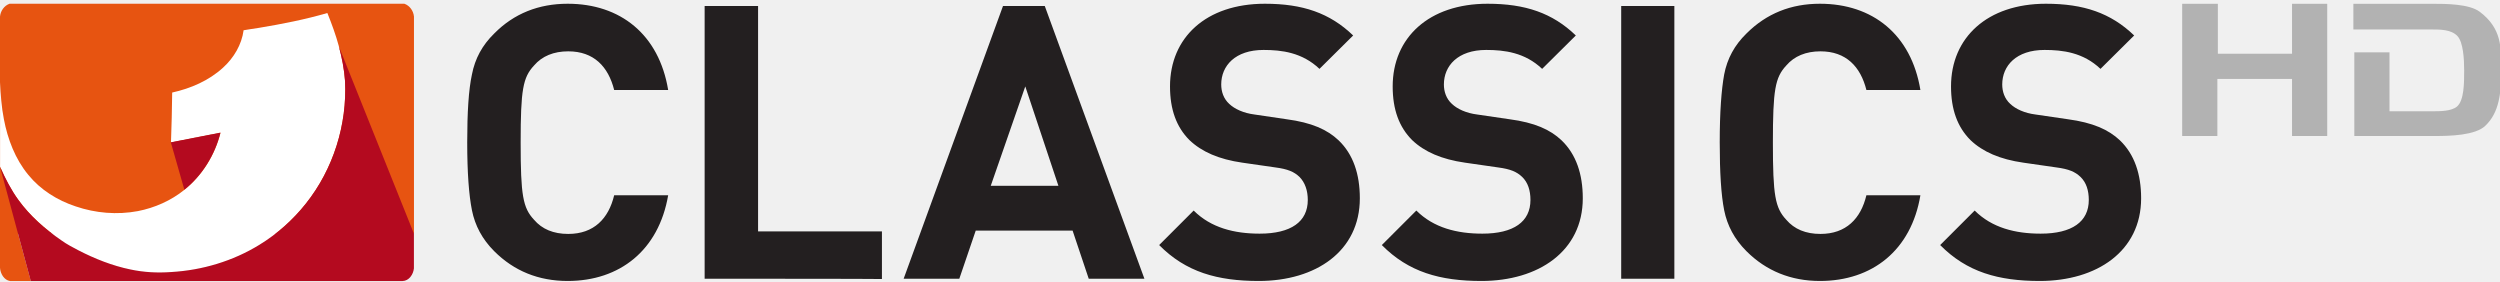
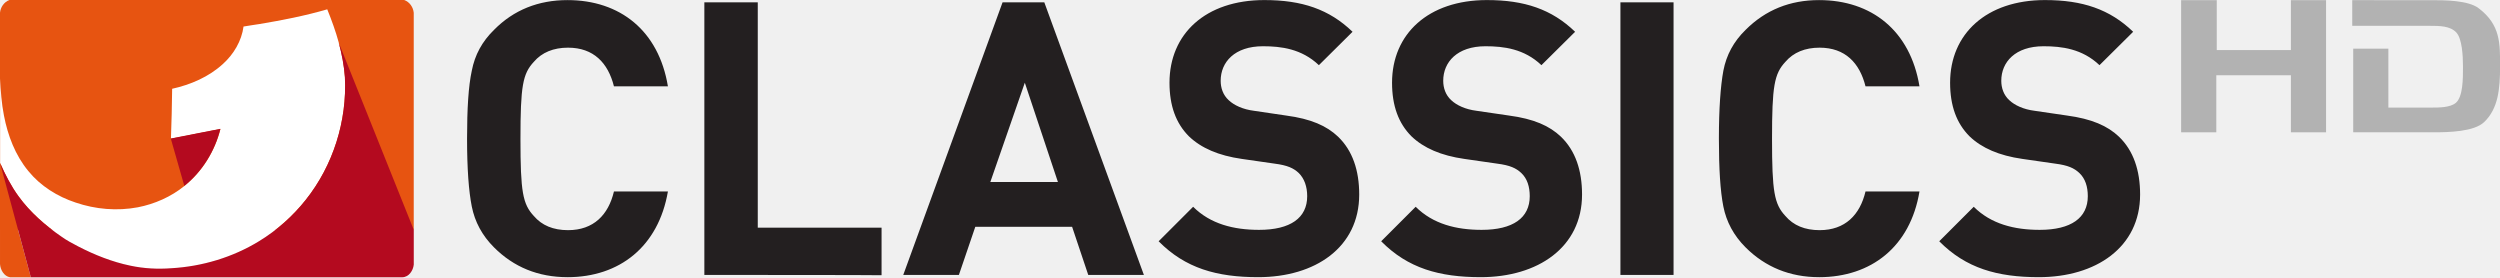
- <svg xmlns="http://www.w3.org/2000/svg" version="1.1" id="Layer_1" x="0px" y="0px" viewBox="0 0 700.6 78.8" style="enable-background:new 0 0 700.6 78.8;" xml:space="preserve">
-   <style type="text/css">
- 	.st0{fill:#B2B2B2;}
- 	.st1{fill:#231F20;}
- 	.st2{fill:#E75411;}
- 	.st3{fill:#FFFFFF;}
- 	.st4{fill:#B40A1F;}
- </style>
-   <g id="layer1" transform="translate(156.6483,-372.1207)">
-     <g id="g3149" transform="matrix(0.7800088,0,0,0.7800088,31.5361,90.41595)">
-       <g id="layer1-7" transform="matrix(3.887758,0,0,3.888216,337.7645,-1776.097)">
-         <g id="g2903" transform="matrix(0.4394352,0,0,0.4394352,30.3594,664.4097)">
-           <path id="rect2870" class="st0" d="M50.9-260.3v27.8h7.4v-12h15.7v12h7.4v-27.8h-7.4v10.5H58.4v-10.5H50.9z" />
-           <path id="rect2878" class="st0" d="M86.9-260.3v5.4h6.7c0,0,6.4,0,9.7,0c1.9,0,4.2,0,5.5,1.4c1.2,1.3,1.4,4.8,1.4,7.2      c0,2.6,0,6.3-1.5,7.6c-1.2,1-3.5,1-5.2,1c-3,0-9,0-9,0v-12.4h-7.4v17.6c6.3,0,11.7,0,17,0c3,0,8.5-0.1,10.6-2.2      c2.9-2.8,3.3-6.9,3.3-11.7c0-4.8,0.1-8.7-4.5-12.2c-2.2-1.7-7.3-1.7-9.9-1.7c-4.4,0-9.8,0-9.8,0L86.9-260.3L86.9-260.3      L86.9-260.3L86.9-260.3z" />
-         </g>
-       </g>
-       <path id="path4435" class="st1" d="M491.6,462.1c-14.9,0-26.2-3.2-35.8-12.9l12.4-12.4c6.2,6.2,14.6,8.3,23.7,8.3    c11.3,0,17.3-4.3,17.3-12.1c0-3.4-0.9-6.3-3-8.3c-1.9-1.8-4.1-2.8-8.7-3.4l-11.8-1.7c-8.4-1.2-14.6-3.9-19-8.1    c-4.7-4.7-7-11-7-19.3c0-17.5,13-29.7,34.1-29.7c13.5,0,23.3,3.3,31.7,11.4l-12.1,12c-6.2-5.9-13.6-6.8-20.1-6.8    c-10.2,0-15.2,5.7-15.2,12.4c0,2.5,0.8,5.1,2.9,7c1.9,1.8,5.1,3.3,9.1,3.8l11.6,1.7c8.9,1.2,14.6,3.7,18.7,7.6    c5.2,5,7.6,12.1,7.6,20.8C528,451.4,512.1,462.1,491.6,462.1L491.6,462.1z M412.6,462.1c-10.4,0-19.3-3.6-26.4-10.7    c-4.3-4.3-6.9-9.2-8-14.7c-1.1-5.5-1.6-13.6-1.6-24.4s0.6-18.9,1.6-24.4c1.1-5.7,3.7-10.5,8-14.7c7.2-7.2,16-10.7,26.4-10.7    c18.9,0,32.8,11,36.1,31h-19.4c-2.1-8.4-7.3-13.9-16.5-13.9c-5.2,0-9.4,1.7-12.3,5.1c-4,4.3-4.8,8.7-4.8,27.7s0.8,23.4,4.8,27.7    c2.9,3.4,7,5.1,12.3,5.1c9.2,0,14.5-5.5,16.5-13.9h19.4C445.4,451.1,431.4,462.1,412.6,462.1L412.6,462.1z M360.3,461.3h-19.1v-98    h19.1V461.3z M291,462.1c-14.9,0-26.2-3.2-35.8-12.9l12.4-12.4c6.2,6.2,14.6,8.3,23.7,8.3c11.3,0,17.3-4.3,17.3-12.1    c0-3.4-0.9-6.3-3-8.3c-1.9-1.8-4.1-2.8-8.7-3.4l-11.8-1.7c-8.4-1.2-14.6-3.9-19-8.1c-4.7-4.7-7-11-7-19.3    c0-17.5,13-29.7,34.1-29.7c13.5,0,23.3,3.3,31.7,11.4l-12.1,12c-6.2-5.9-13.6-6.8-20.1-6.8c-10.2,0-15.2,5.7-15.2,12.4    c0,2.5,0.8,5.1,2.9,7c1.9,1.8,5.1,3.3,9.1,3.8l11.6,1.7c9,1.2,14.6,3.7,18.7,7.6c5.2,5,7.6,12.1,7.6,20.8    C327.4,451.4,311.5,462.1,291,462.1L291,462.1z M211,462.1c-14.9,0-26.2-3.2-35.8-12.9l12.4-12.4c6.2,6.2,14.6,8.3,23.7,8.3    c11.3,0,17.3-4.3,17.3-12.1c0-3.4-1-6.3-3-8.3c-1.9-1.8-4.1-2.8-8.7-3.4l-11.8-1.7c-8.4-1.2-14.6-3.9-19-8.1c-4.7-4.7-7-11-7-19.3    c0-17.5,12.9-29.7,34.1-29.7c13.5,0,23.3,3.3,31.7,11.4l-12.1,12c-6.2-5.9-13.6-6.8-20.1-6.8c-10.2,0-15.2,5.7-15.2,12.4    c0,2.5,0.8,5.1,2.9,7c1.9,1.8,5.1,3.3,9.1,3.8L221,404c9,1.2,14.6,3.7,18.7,7.6c5.2,5,7.6,12.1,7.6,20.8    C247.3,451.4,231.5,462.1,211,462.1L211,462.1z M127.1,392.2l-12.4,35.7H139C139,427.9,127.1,392.2,127.1,392.2z M149.9,461.3    l-5.8-17.3h-34.8l-5.9,17.3H83.4l35.7-98h15l35.8,98H149.9z M11.9,461.3v-98h19.2v81h44.5v17.1C75.6,461.3,11.9,461.3,11.9,461.3z     M-37.3,462.1c-10.5,0-19.3-3.6-26.4-10.7c-4.3-4.3-6.9-9.2-8-14.7c-1.1-5.5-1.7-13.6-1.7-24.4c0-10.7,0.5-18.9,1.7-24.4    c1.1-5.7,3.7-10.5,8-14.7c7.1-7.2,16-10.7,26.4-10.7c18.9,0,32.8,11,36.1,31h-19.4c-2.1-8.4-7.3-13.9-16.5-13.9    c-5.2,0-9.4,1.7-12.3,5.1c-4,4.3-4.8,8.7-4.8,27.7c0,19,0.8,23.4,4.8,27.7c2.9,3.4,7,5.1,12.3,5.1c9.2,0,14.5-5.5,16.5-13.9h19.4    C-4.6,451.1-18.6,462.1-37.3,462.1" />
-       <g id="layer1-1" transform="matrix(0.4940543,0,0,0.494054,-905.5209,164.3164)">
-         <g id="g3027" transform="matrix(0.1824251,0,0,0.1824251,1344.511,408.266)">
-           <g id="g3026" transform="matrix(2.275862,0,0,2.275862,0,-53.31955)">
-             <g id="g3037">
-               <g id="_x23_cf6728ff">
-                 <path id="path3030" class="st2" d="M16.6,6.3h691.8c9.5,3.4,15.8,12.7,16.7,22.5v380H0V143.8V28.9C0.9,19,7.1,9.8,16.6,6.3z" />
-                 <path id="path3032" class="st2" d="M0,291.7L54,492H17.8C7,490.4,0.7,478.9,0,468.8V291.7z" />
-               </g>
-               <g id="_x23_ffffffff">
-                 <path id="path3053" class="st3" d="M454.1,48.4c40.1-6.7,80.2-14.5,119.3-25.9c7.7,19.1,14.8,38.5,20.2,58.4         c5.4,19.8,9.3,40.1,10.8,60.5c3.9,76.7-20.7,154.6-68.5,214.8c-22.7,28.6-50.4,53.3-81.6,72.4         c-46.4,28.6-100.1,44.6-154.4,47.6c-23.9,1.8-48,0.5-71.4-4.5c-31.9-6.6-62.4-18.7-91.2-33.6c-10.1-5.3-20.3-10.6-29.6-17.3         c-28.4-19.6-54.9-42.7-75.3-70.7c-12.5-17-22.3-35.7-30.7-54.9c-0.5-1.2-1.1-2.3-1.6-3.4V143.8c1,21.6,2.5,43.4,6.7,64.7         c6.7,35.1,19.8,69.7,42.8,97.5c21.3,26.2,51,44.7,82.9,55.2c34.8,11.9,72.7,15.1,108.9,8.3c29.7-5.8,58.2-18.4,81.7-37.4         c31.3-25.1,53.4-61.1,63.2-99.9l-86.8,17c0.9-28.9,1.9-58.5,2.1-87.4c32.5-7.2,64.4-20.9,89.2-43.7         c18.7-17,32.5-40.1,35.9-65.4C435.6,51,444.9,50,454.1,48.4z" />
-               </g>
-               <g id="_x23_9f1a1bff">
-                 <path id="path3056" class="st4" d="M593.5,80.9l131.5,328v60.9c-1.1,10.5-8.5,21.9-20,22.2l-651.1,0L0,291.7         c8.4,19.3,19.9,41.4,32.3,58.4c20.3,28.1,46.8,51.1,75.3,70.7c9.3,6.7,19.5,12,29.6,17.3c28.9,14.9,59.4,27,91.2,33.6         c23.4,5,47.5,6.3,71.4,4.5c54.3-3.1,108-19.1,154.4-47.6c31.2-19.1,58.9-43.7,81.6-72.4c47.9-60.1,72.4-138.1,68.5-214.8         C602.8,120.9,598.9,100.7,593.5,80.9z" />
-                 <path id="path3058" class="st4" d="M386.1,232c-9.7,38.8-31.8,74.8-63.2,99.9L299.2,249L386.1,232z" />
-               </g>
-             </g>
-           </g>
-         </g>
-       </g>
+ <svg xmlns="http://www.w3.org/2000/svg" height="66.523" width="600" version="1.1" viewBox="0 0 158.75 17.601">
+   <g transform="translate(112.64 -140.03)">
+     <path d="m25.862 140.04v8.391h2.233v-3.622h4.738v3.622h2.233v-8.391h-2.233v3.169h-4.708v-3.169z" class="st0" stroke-width=".302" fill="#b2b2b2" />
+     <path d="m36.727 140.04v1.63h2.022 2.928c0.573 0 1.268 0 1.66 0.423 0.362 0.392 0.423 1.449 0.423 2.173 0 0.785 0 1.902-0.453 2.294-0.362 0.302-1.056 0.302-1.569 0.302h-2.716v-3.743h-2.233v5.312h5.131c0.905 0 2.565-0.03 3.199-0.664 0.875-0.845 0.996-2.083 0.996-3.531s0.03-2.626-1.358-3.682c-0.664-0.513-2.203-0.513-2.988-0.513h-2.958z" class="st0" stroke-width=".302" fill="#b2b2b2" />
+     <path d="m16.826 157.63c-2.632 0-4.628-0.565-6.324-2.279l2.191-2.191c1.095 1.095 2.579 1.466 4.187 1.466 1.996 0 3.056-0.76 3.056-2.138 0-0.601-0.159-1.113-0.53-1.466-0.336-0.318-0.724-0.495-1.537-0.601l-2.084-0.3c-1.484-0.212-2.579-0.689-3.356-1.431-0.83-0.83-1.237-1.943-1.237-3.409 0-3.091 2.296-5.247 6.024-5.247 2.385 0 4.116 0.583 5.6 2.014l-2.138 2.12c-1.095-1.042-2.402-1.201-3.551-1.201-1.802 0-2.685 1.007-2.685 2.191 0 0.442 0.141 0.901 0.512 1.237 0.336 0.318 0.901 0.583 1.608 0.671l2.049 0.3c1.572 0.212 2.579 0.654 3.303 1.343 0.919 0.883 1.343 2.138 1.343 3.674 0 3.356-2.809 5.247-6.43 5.247zm-13.956 0c-1.837 0-3.409-0.636-4.664-1.89-0.76-0.76-1.219-1.625-1.413-2.597-0.194-0.972-0.283-2.402-0.283-4.31s0.106-3.339 0.283-4.31c0.194-1.007 0.654-1.855 1.413-2.597 1.272-1.272 2.826-1.89 4.664-1.89 3.339 0 5.794 1.943 6.377 5.476h-3.427c-0.371-1.484-1.29-2.455-2.915-2.455-0.919 0-1.661 0.3-2.173 0.901-0.707 0.76-0.848 1.537-0.848 4.893s0.141 4.134 0.848 4.893c0.512 0.601 1.237 0.901 2.173 0.901 1.625 0 2.562-0.972 2.915-2.455h3.427c-0.583 3.498-3.056 5.441-6.377 5.441zm-9.239-0.141h-3.374v-17.312h3.374zm-12.242 0.141c-2.632 0-4.628-0.565-6.324-2.279l2.191-2.191c1.095 1.095 2.579 1.466 4.187 1.466 1.996 0 3.056-0.76 3.056-2.138 0-0.601-0.159-1.113-0.53-1.466-0.336-0.318-0.724-0.495-1.537-0.601l-2.084-0.3c-1.484-0.212-2.579-0.689-3.356-1.431-0.83-0.83-1.237-1.943-1.237-3.409 0-3.091 2.296-5.247 6.024-5.247 2.385 0 4.116 0.583 5.6 2.014l-2.138 2.12c-1.095-1.042-2.402-1.201-3.551-1.201-1.802 0-2.685 1.007-2.685 2.191 0 0.442 0.141 0.901 0.512 1.237 0.336 0.318 0.901 0.583 1.608 0.671l2.049 0.3c1.59 0.212 2.579 0.654 3.303 1.343 0.919 0.883 1.343 2.138 1.343 3.674 0 3.356-2.809 5.247-6.43 5.247zm-14.132 0c-2.632 0-4.628-0.565-6.324-2.279l2.191-2.191c1.095 1.095 2.579 1.466 4.187 1.466 1.996 0 3.056-0.76 3.056-2.138 0-0.601-0.177-1.113-0.53-1.466-0.336-0.318-0.724-0.495-1.537-0.601l-2.084-0.3c-1.484-0.212-2.579-0.689-3.356-1.431-0.83-0.83-1.237-1.943-1.237-3.409 0-3.091 2.279-5.247 6.024-5.247 2.385 0 4.116 0.583 5.6 2.014l-2.138 2.12c-1.095-1.042-2.402-1.201-3.551-1.201-1.802 0-2.685 1.007-2.685 2.191 0 0.442 0.141 0.901 0.512 1.237 0.336 0.318 0.901 0.583 1.608 0.671l2.031 0.3c1.59 0.212 2.579 0.654 3.303 1.343 0.919 0.883 1.343 2.138 1.343 3.674 0 3.356-2.791 5.247-6.413 5.247zm-14.821-12.348-2.191 6.307h4.293l-2.102-6.307zm4.028 12.207-1.025-3.056h-6.148l-1.042 3.056h-3.533l6.307-17.312h2.65l6.324 17.312zm-24.378 0v-17.312h3.392v14.309h7.861v3.021c0-0.018-11.253-0.018-11.253-0.018zm-8.691 0.141c-1.855 0-3.409-0.636-4.664-1.89-0.76-0.76-1.219-1.625-1.413-2.597-0.194-0.972-0.3-2.402-0.3-4.31 0-1.89 0.088-3.339 0.3-4.31 0.194-1.007 0.654-1.855 1.413-2.597 1.254-1.272 2.826-1.89 4.664-1.89 3.339 0 5.794 1.943 6.377 5.476h-3.427c-0.371-1.484-1.29-2.455-2.915-2.455-0.919 0-1.661 0.3-2.173 0.901-0.707 0.76-0.848 1.537-0.848 4.893s0.141 4.134 0.848 4.893c0.512 0.601 1.237 0.901 2.173 0.901 1.625 0 2.562-0.972 2.915-2.455h3.427c-0.601 3.498-3.074 5.441-6.377 5.441" class="st1" stroke-width=".177" fill="#231f20" />
+     <g stroke-width=".036">
+       <path d="m-112.04 140.03h25.067c0.344 0.123 0.573 0.46 0.605 0.815v13.769h-26.274v-13.766c0.033-0.359 0.257-0.692 0.602-0.819z" class="st2" fill="#e75411" />
+       <path d="m-112.64 150.38 1.957 7.258h-1.312c-0.391-0.058-0.62-0.475-0.645-0.841z" class="st2" fill="#e75411" />
+       <path d="m-96.183 141.56c1.453-0.243 2.906-0.525 4.323-0.938 0.279 0.692 0.536 1.395 0.732 2.116 0.196 0.717 0.337 1.453 0.391 2.192 0.141 2.779-0.75 5.602-2.482 7.783-0.823 1.036-1.826 1.931-2.957 2.623-1.681 1.036-3.627 1.616-5.595 1.725-0.866 0.065-1.739 0.018-2.587-0.163-1.156-0.239-2.261-0.678-3.305-1.218-0.366-0.192-0.736-0.384-1.073-0.627-1.029-0.71-1.989-1.547-2.728-2.562-0.453-0.616-0.808-1.294-1.112-1.989-0.018-0.043-0.04-0.083-0.058-0.123v-5.363c0.036 0.783 0.091 1.573 0.243 2.344 0.243 1.272 0.717 2.526 1.551 3.533 0.772 0.949 1.848 1.62 3.004 2 1.261 0.431 2.634 0.547 3.946 0.301 1.076-0.21 2.109-0.667 2.96-1.355 1.134-0.909 1.935-2.214 2.29-3.62l-3.145 0.616c0.033-1.047 0.069-2.12 0.076-3.167 1.178-0.261 2.333-0.757 3.232-1.583 0.678-0.616 1.178-1.453 1.301-2.37 0.322-0.062 0.659-0.098 0.993-0.156z" class="st3" fill="#fff" />
+       <path d="m-91.131 142.74 4.765 11.885v2.207c-0.04 0.38-0.308 0.794-0.725 0.804h-23.593l-1.953-7.258c0.304 0.699 0.721 1.5 1.17 2.116 0.736 1.018 1.696 1.852 2.728 2.562 0.337 0.243 0.707 0.435 1.073 0.627 1.047 0.54 2.152 0.978 3.305 1.218 0.848 0.181 1.721 0.228 2.587 0.163 1.968-0.112 3.913-0.692 5.595-1.725 1.131-0.692 2.134-1.583 2.957-2.623 1.736-2.178 2.623-5.004 2.482-7.783-0.054-0.743-0.196-1.475-0.391-2.192z" class="st4" fill="#b40a1f" />
+       <path d="m-98.647 148.21c-0.351 1.406-1.152 2.71-2.29 3.62l-0.859-3.004z" class="st4" fill="#b40a1f" />
    </g>
  </g>
</svg>
